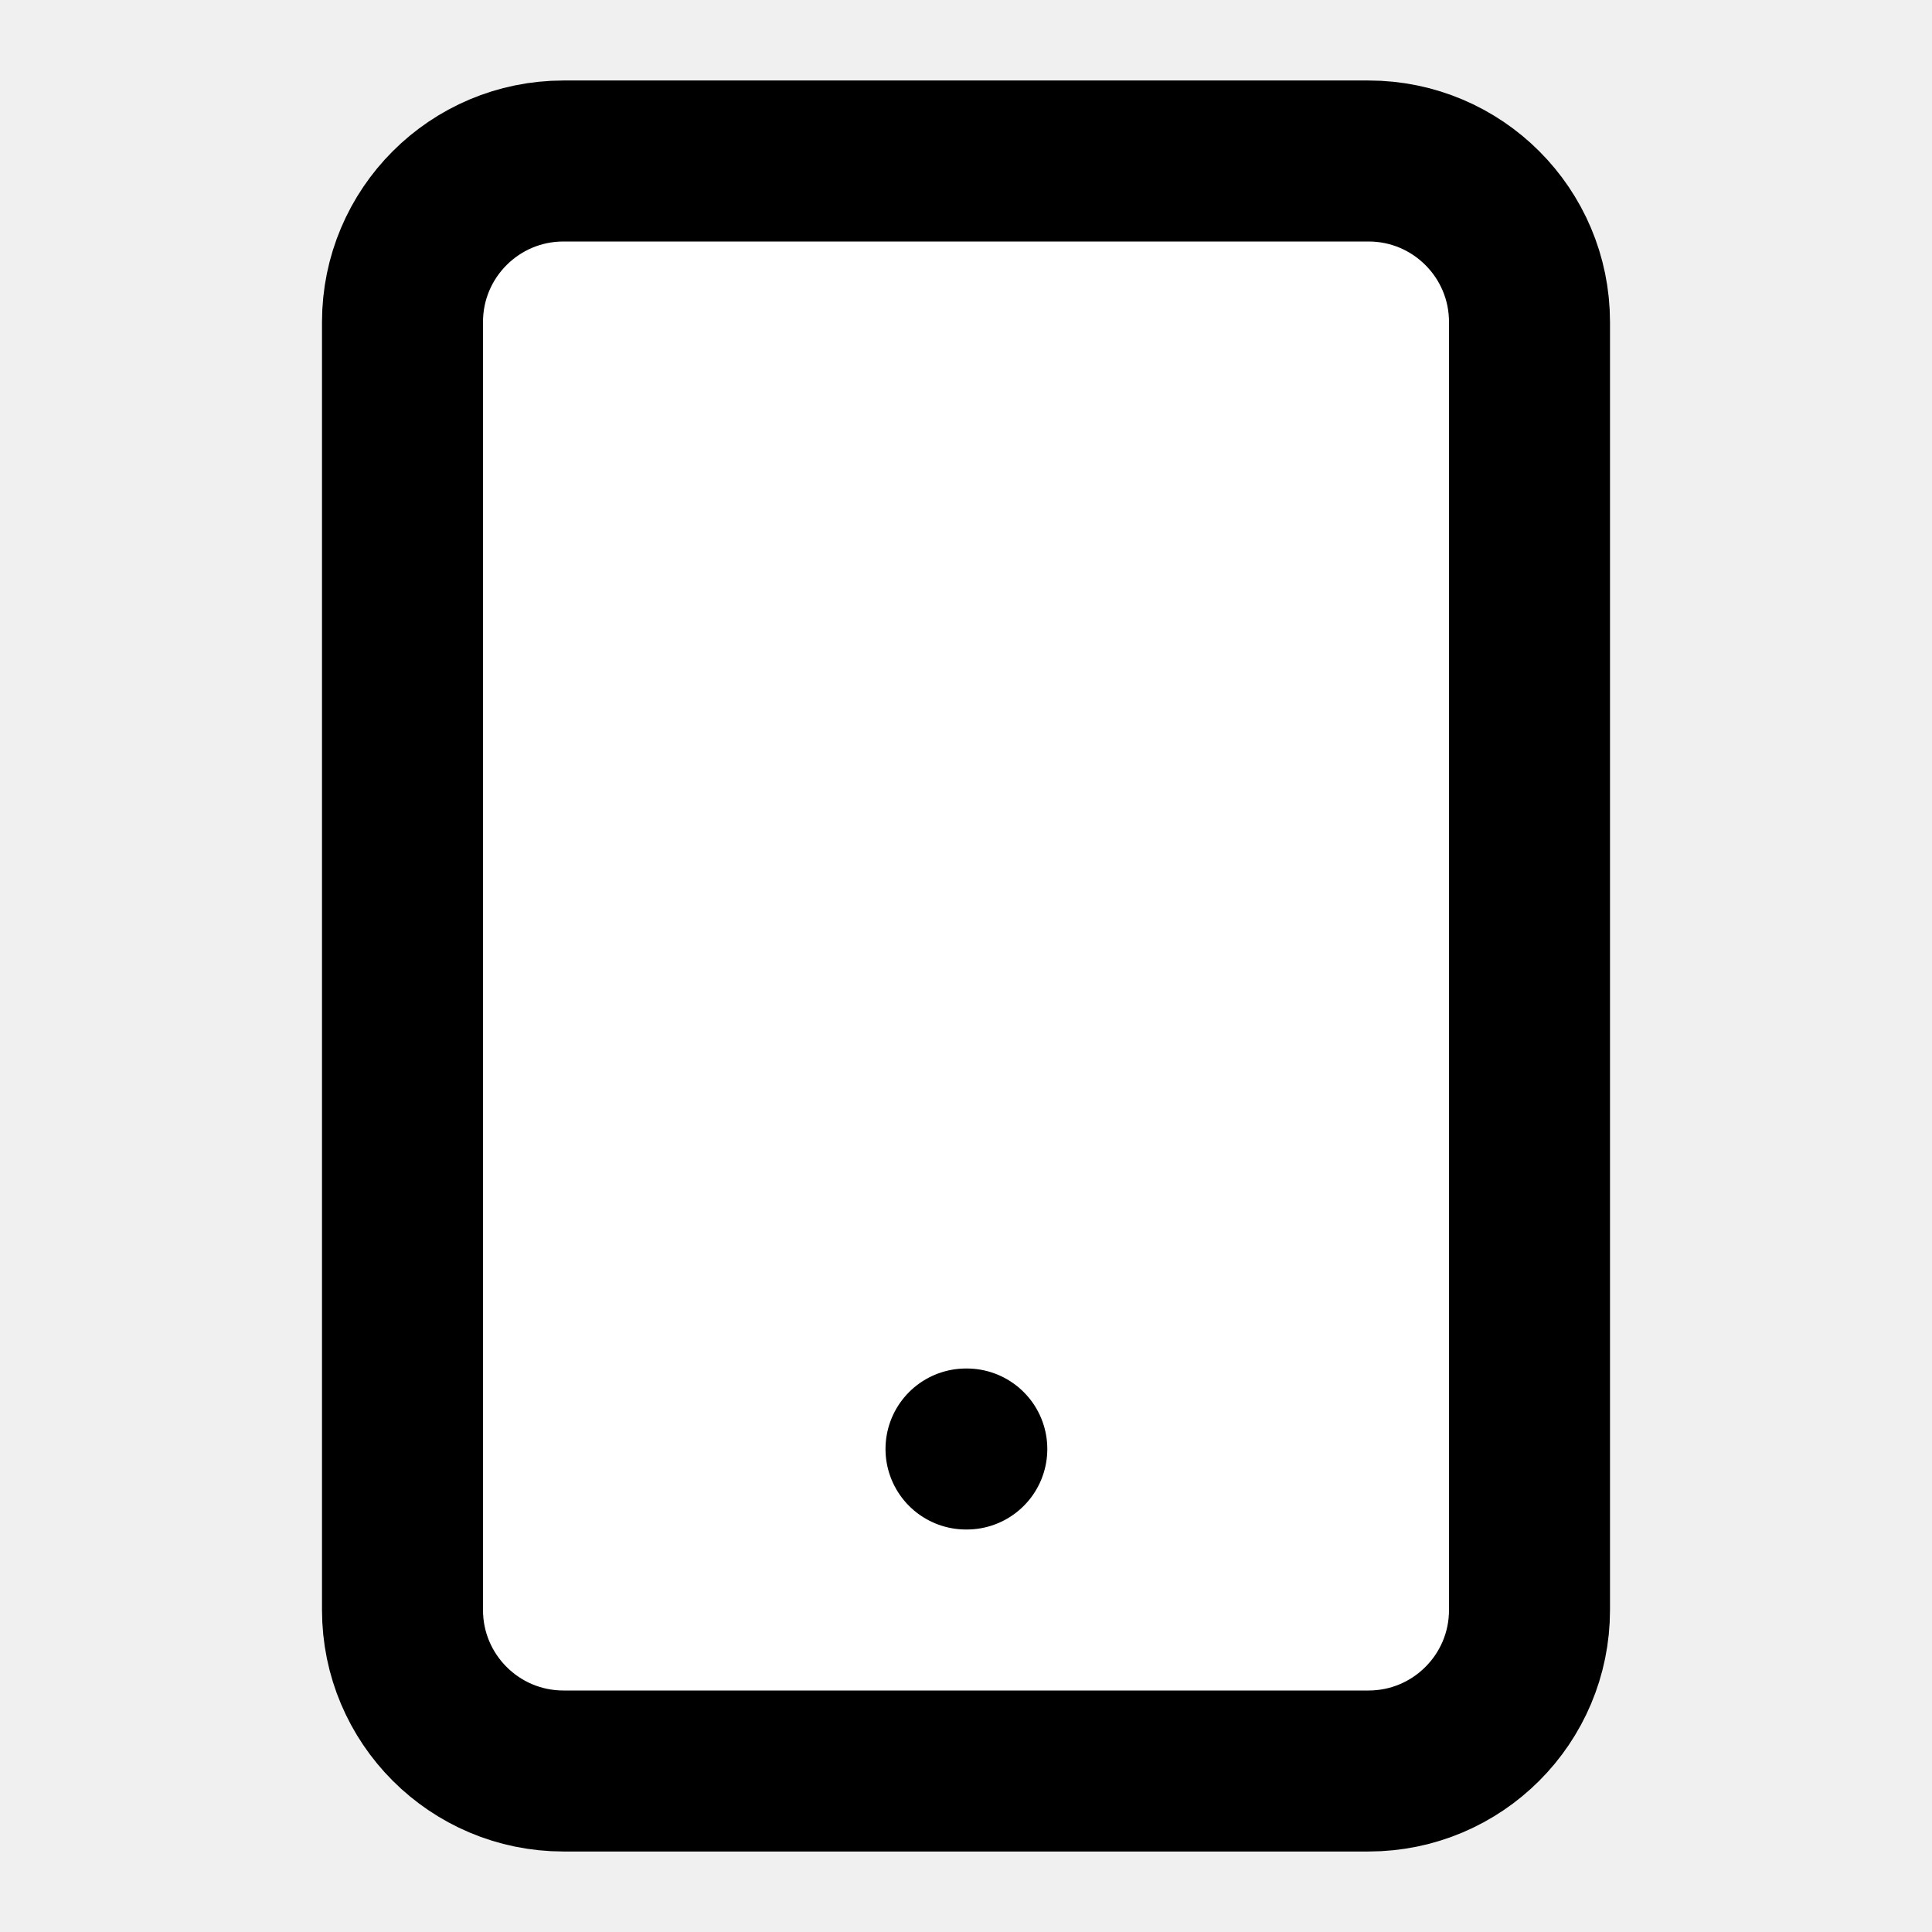
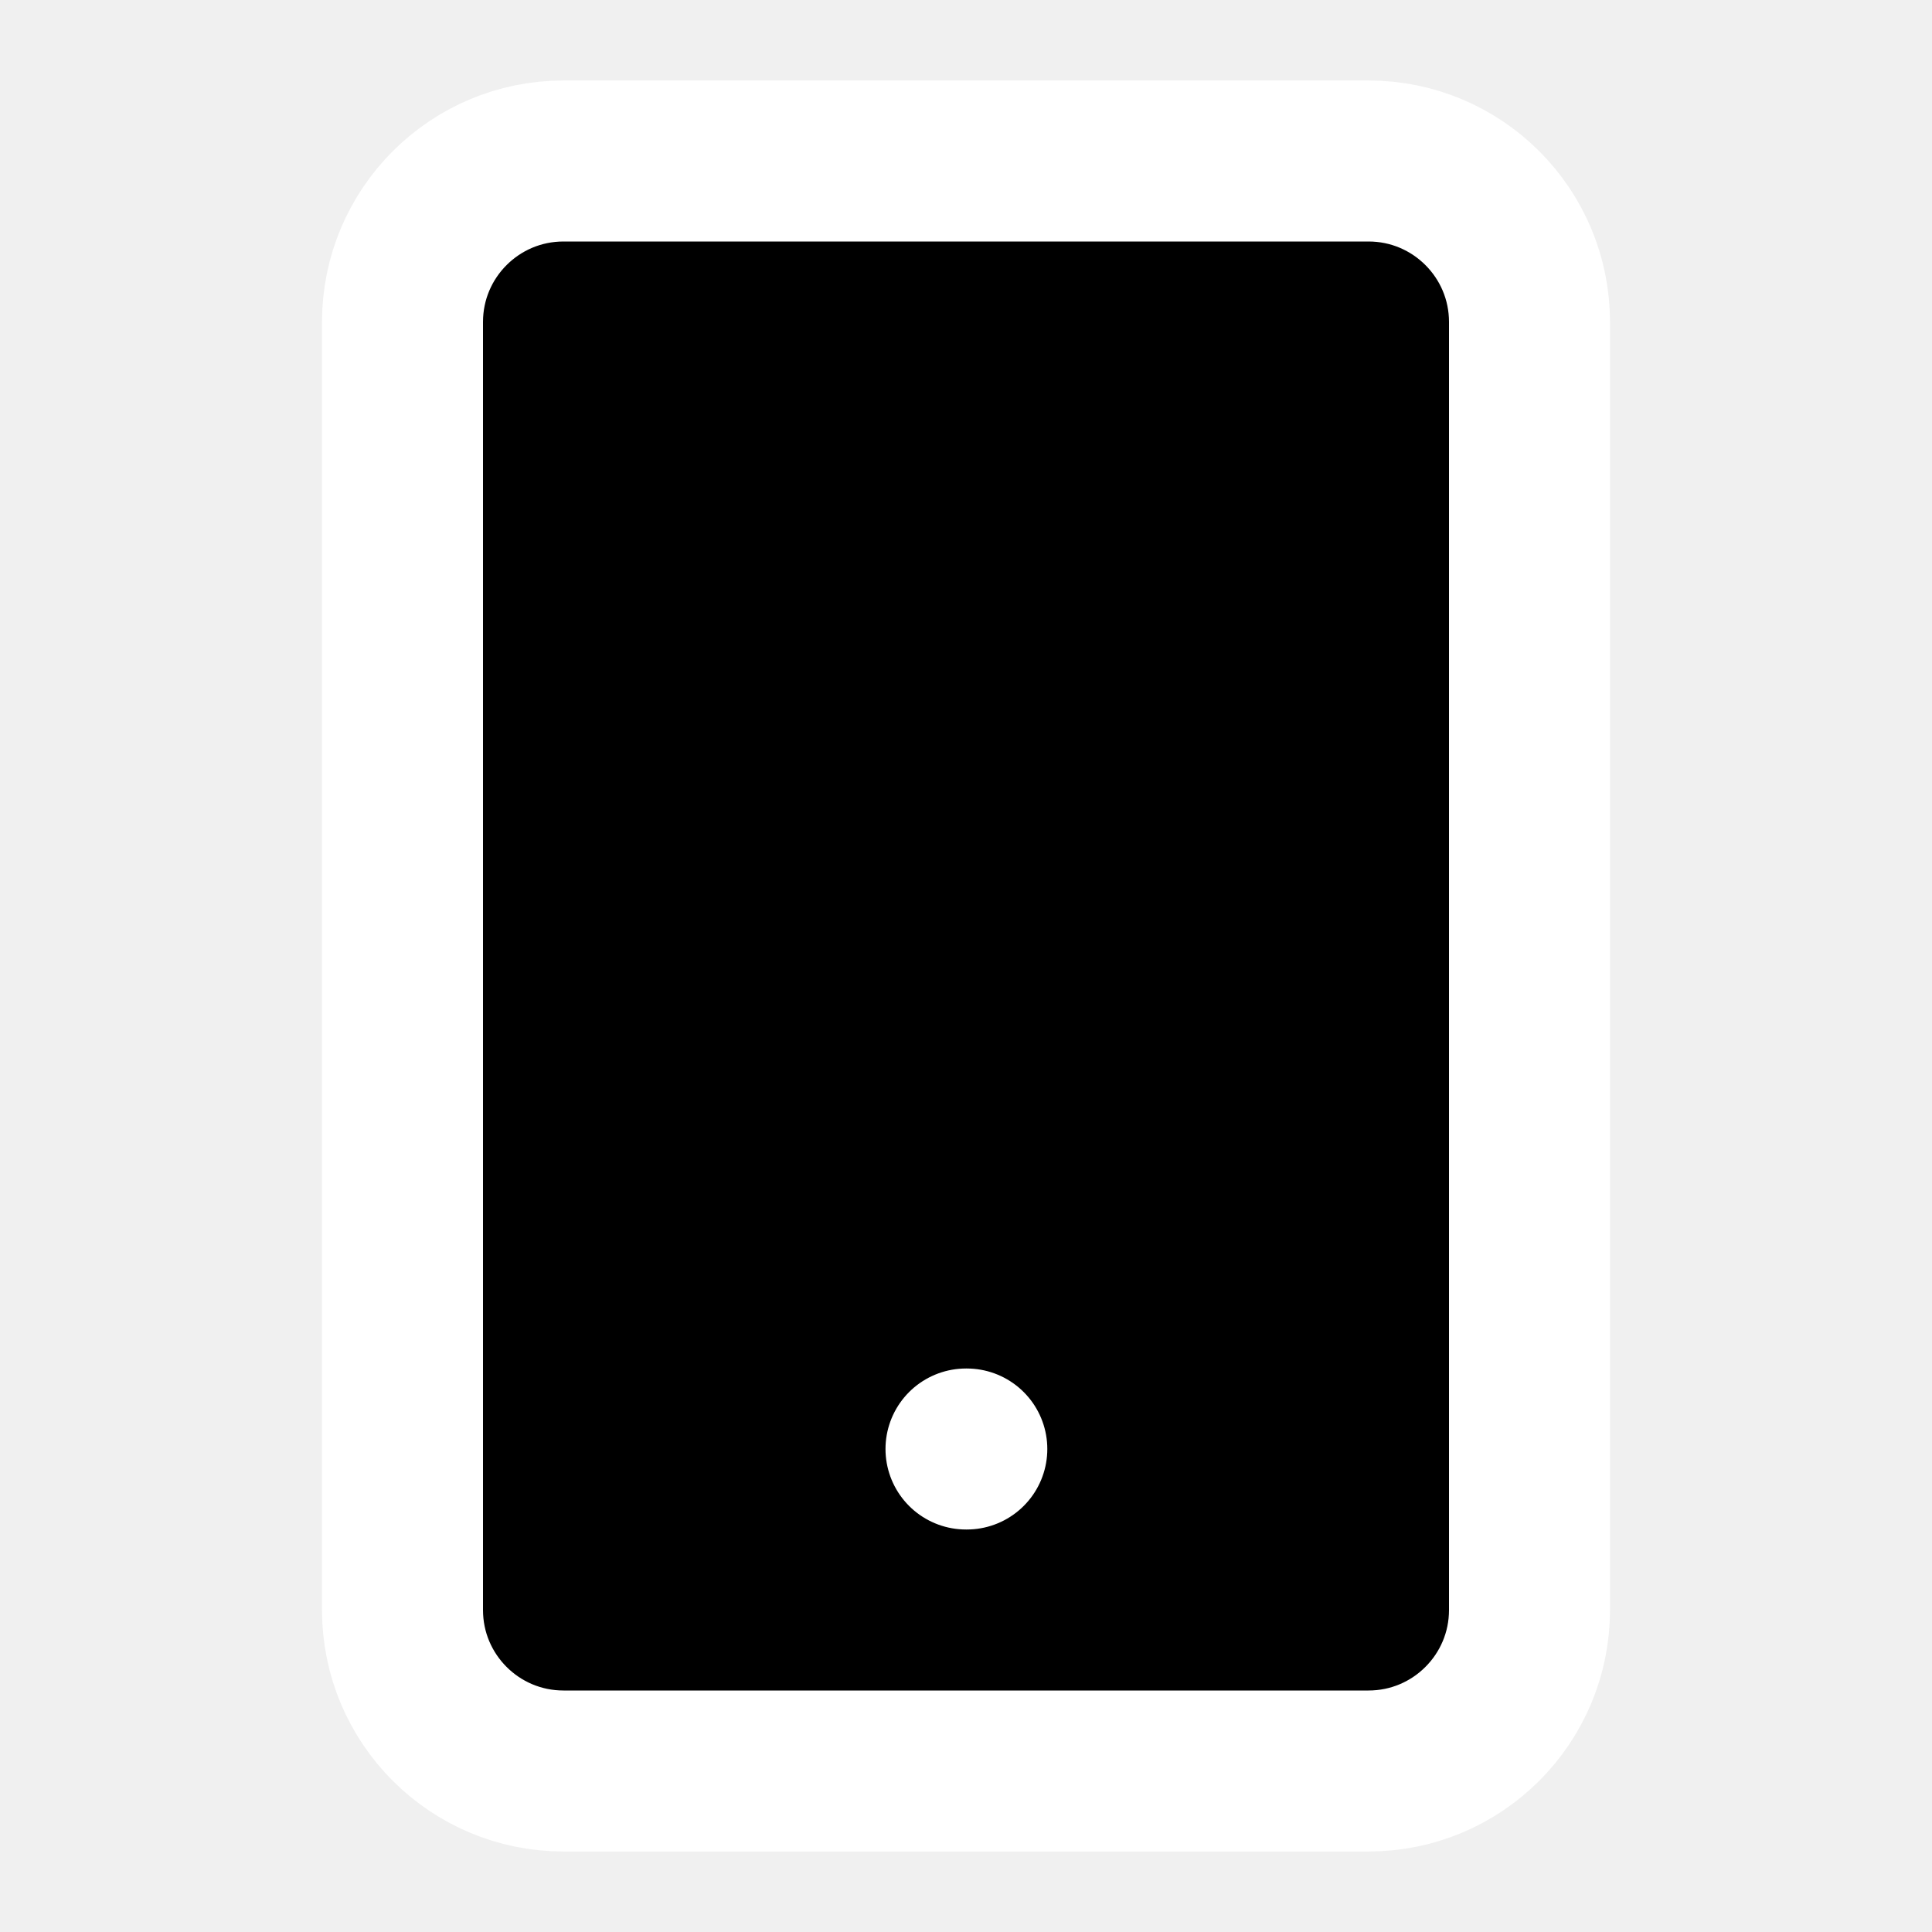
- <svg xmlns="http://www.w3.org/2000/svg" width="24" height="24" viewBox="0 0 24 24" fill="#fff" stroke="currentColor" stroke-width="2" stroke-linecap="round" stroke-linejoin="round" class="lucide lucide-smartphone-icon lucide-smartphone">
+ <svg xmlns="http://www.w3.org/2000/svg" width="24" height="24" viewBox="0 0 24 24" fill="currentColor" stroke="#fff" stroke-width="2" stroke-linecap="round" stroke-linejoin="round" class="lucide lucide-smartphone-icon lucide-smartphone">
  <rect width="14" height="20" x="5" y="2" rx="2" ry="2" />
  <path d="M12 18h.01" />
</svg>
